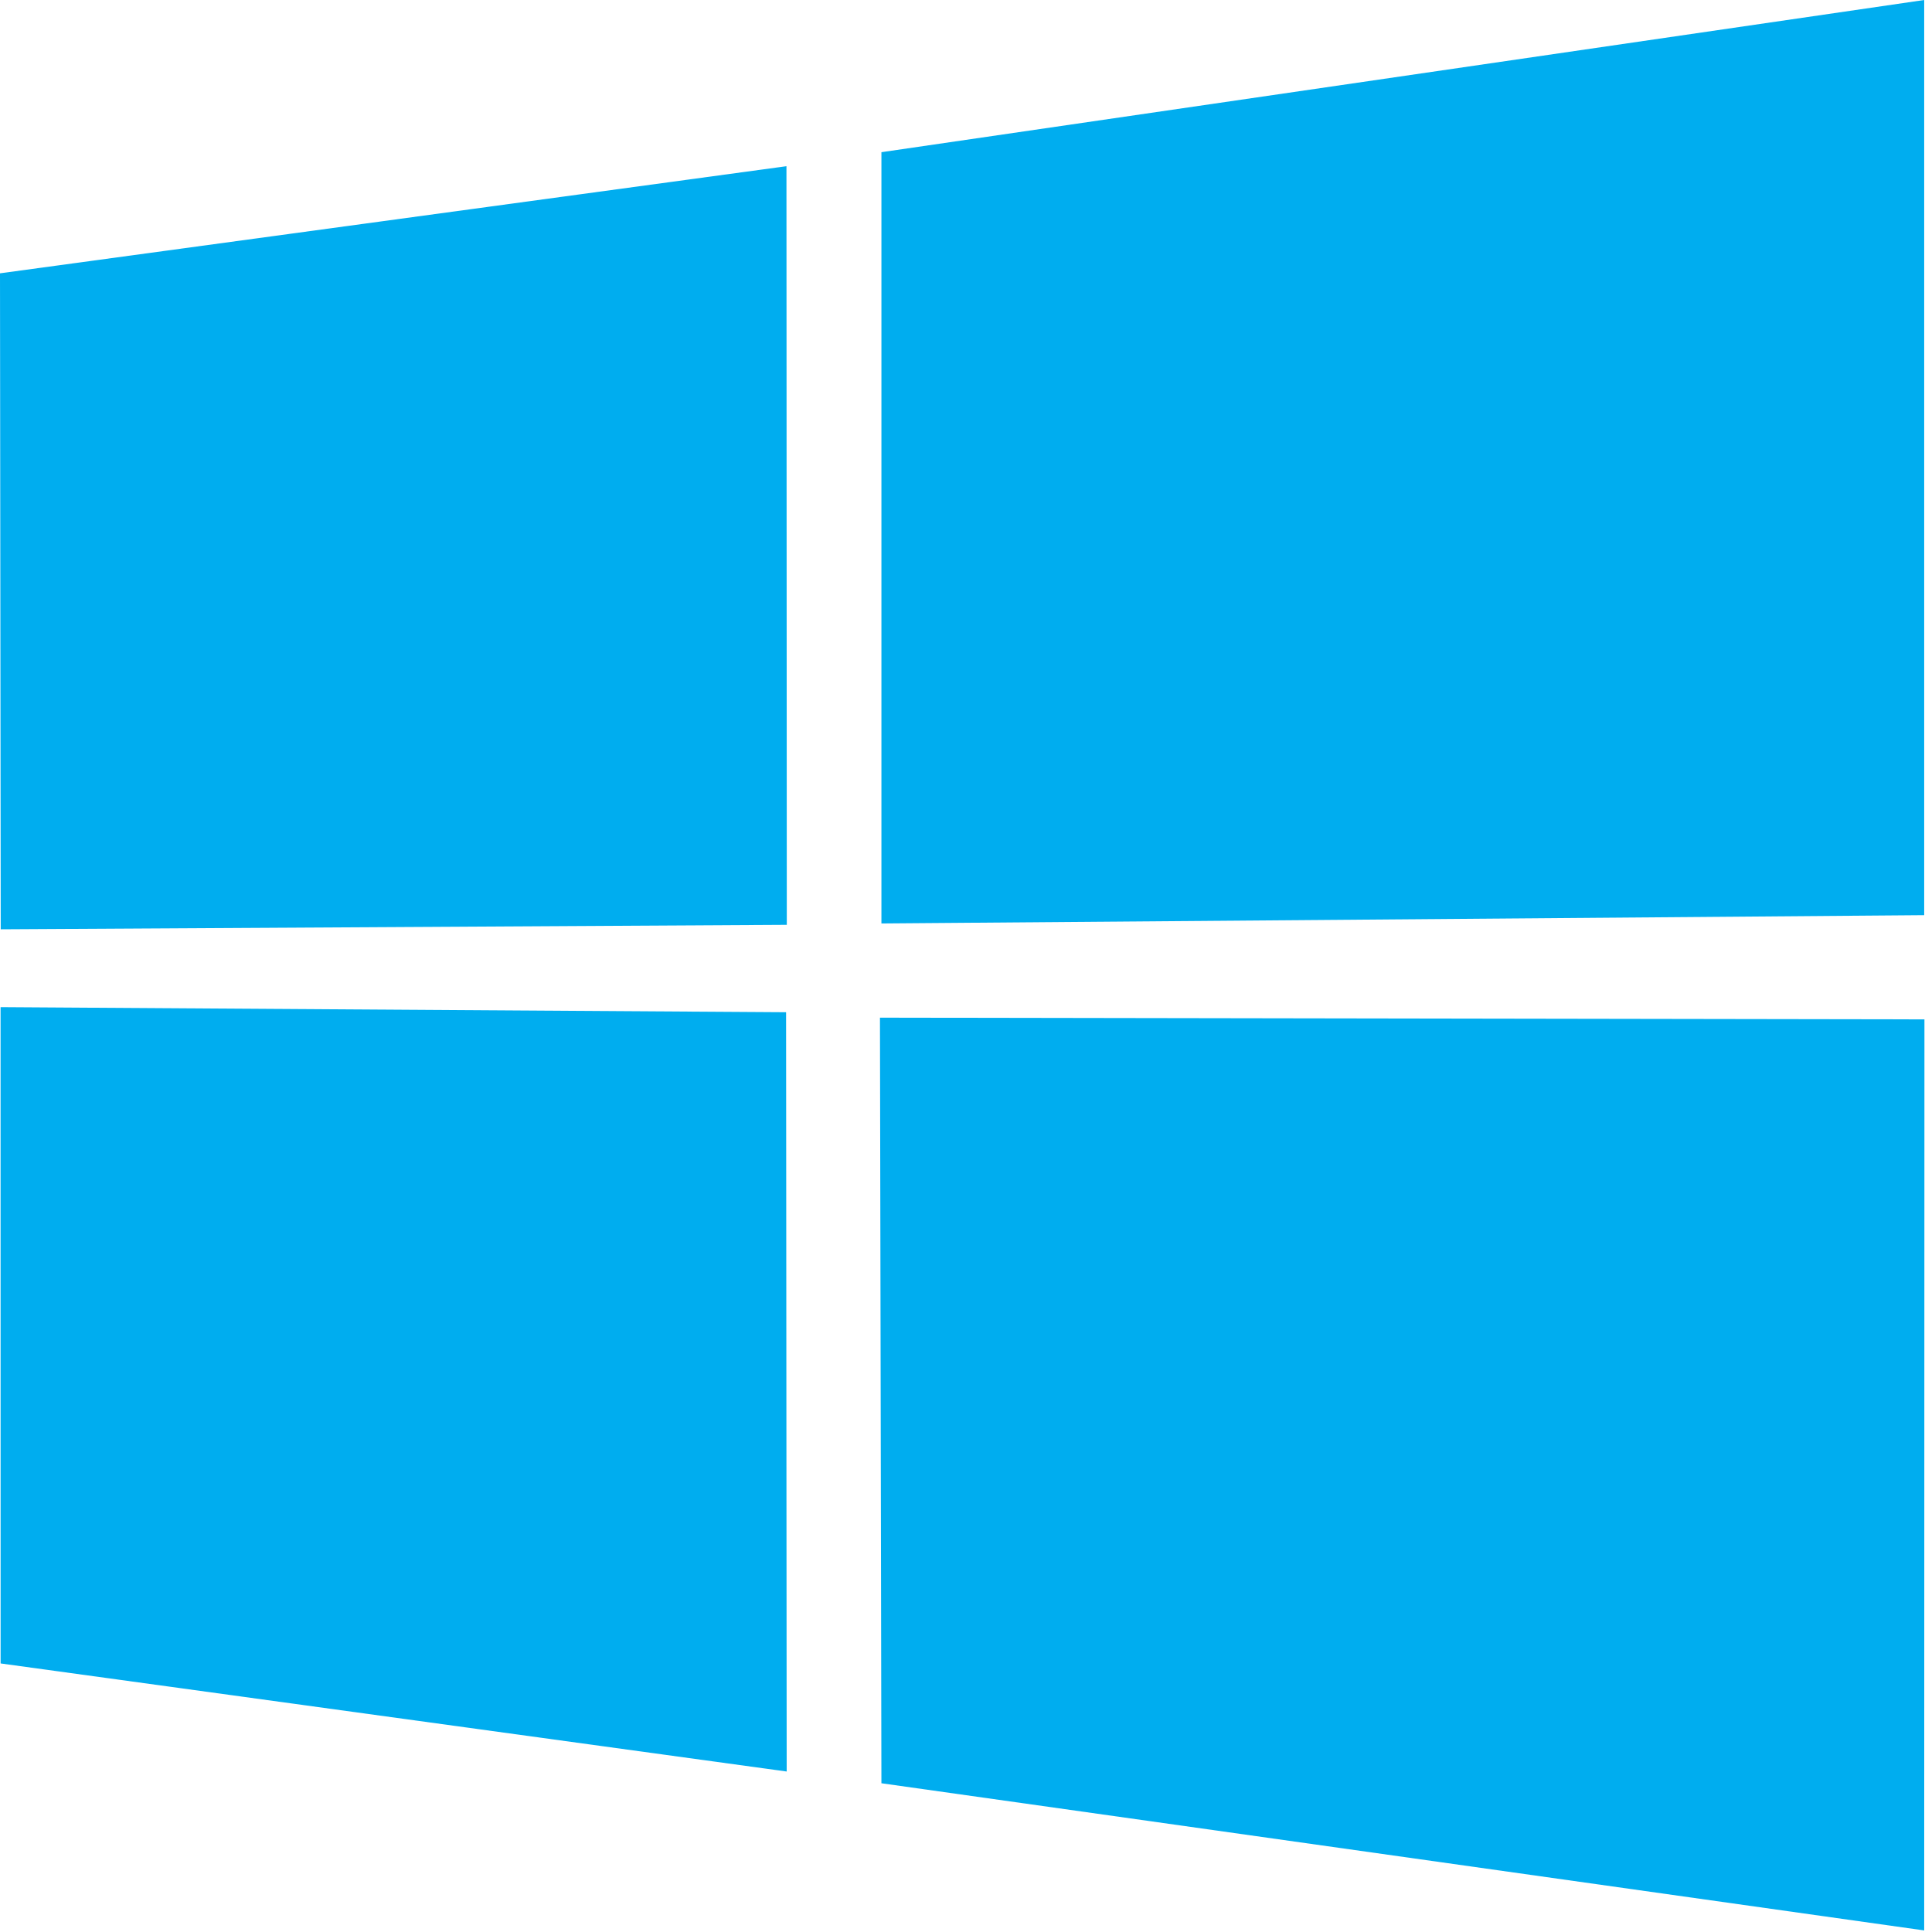
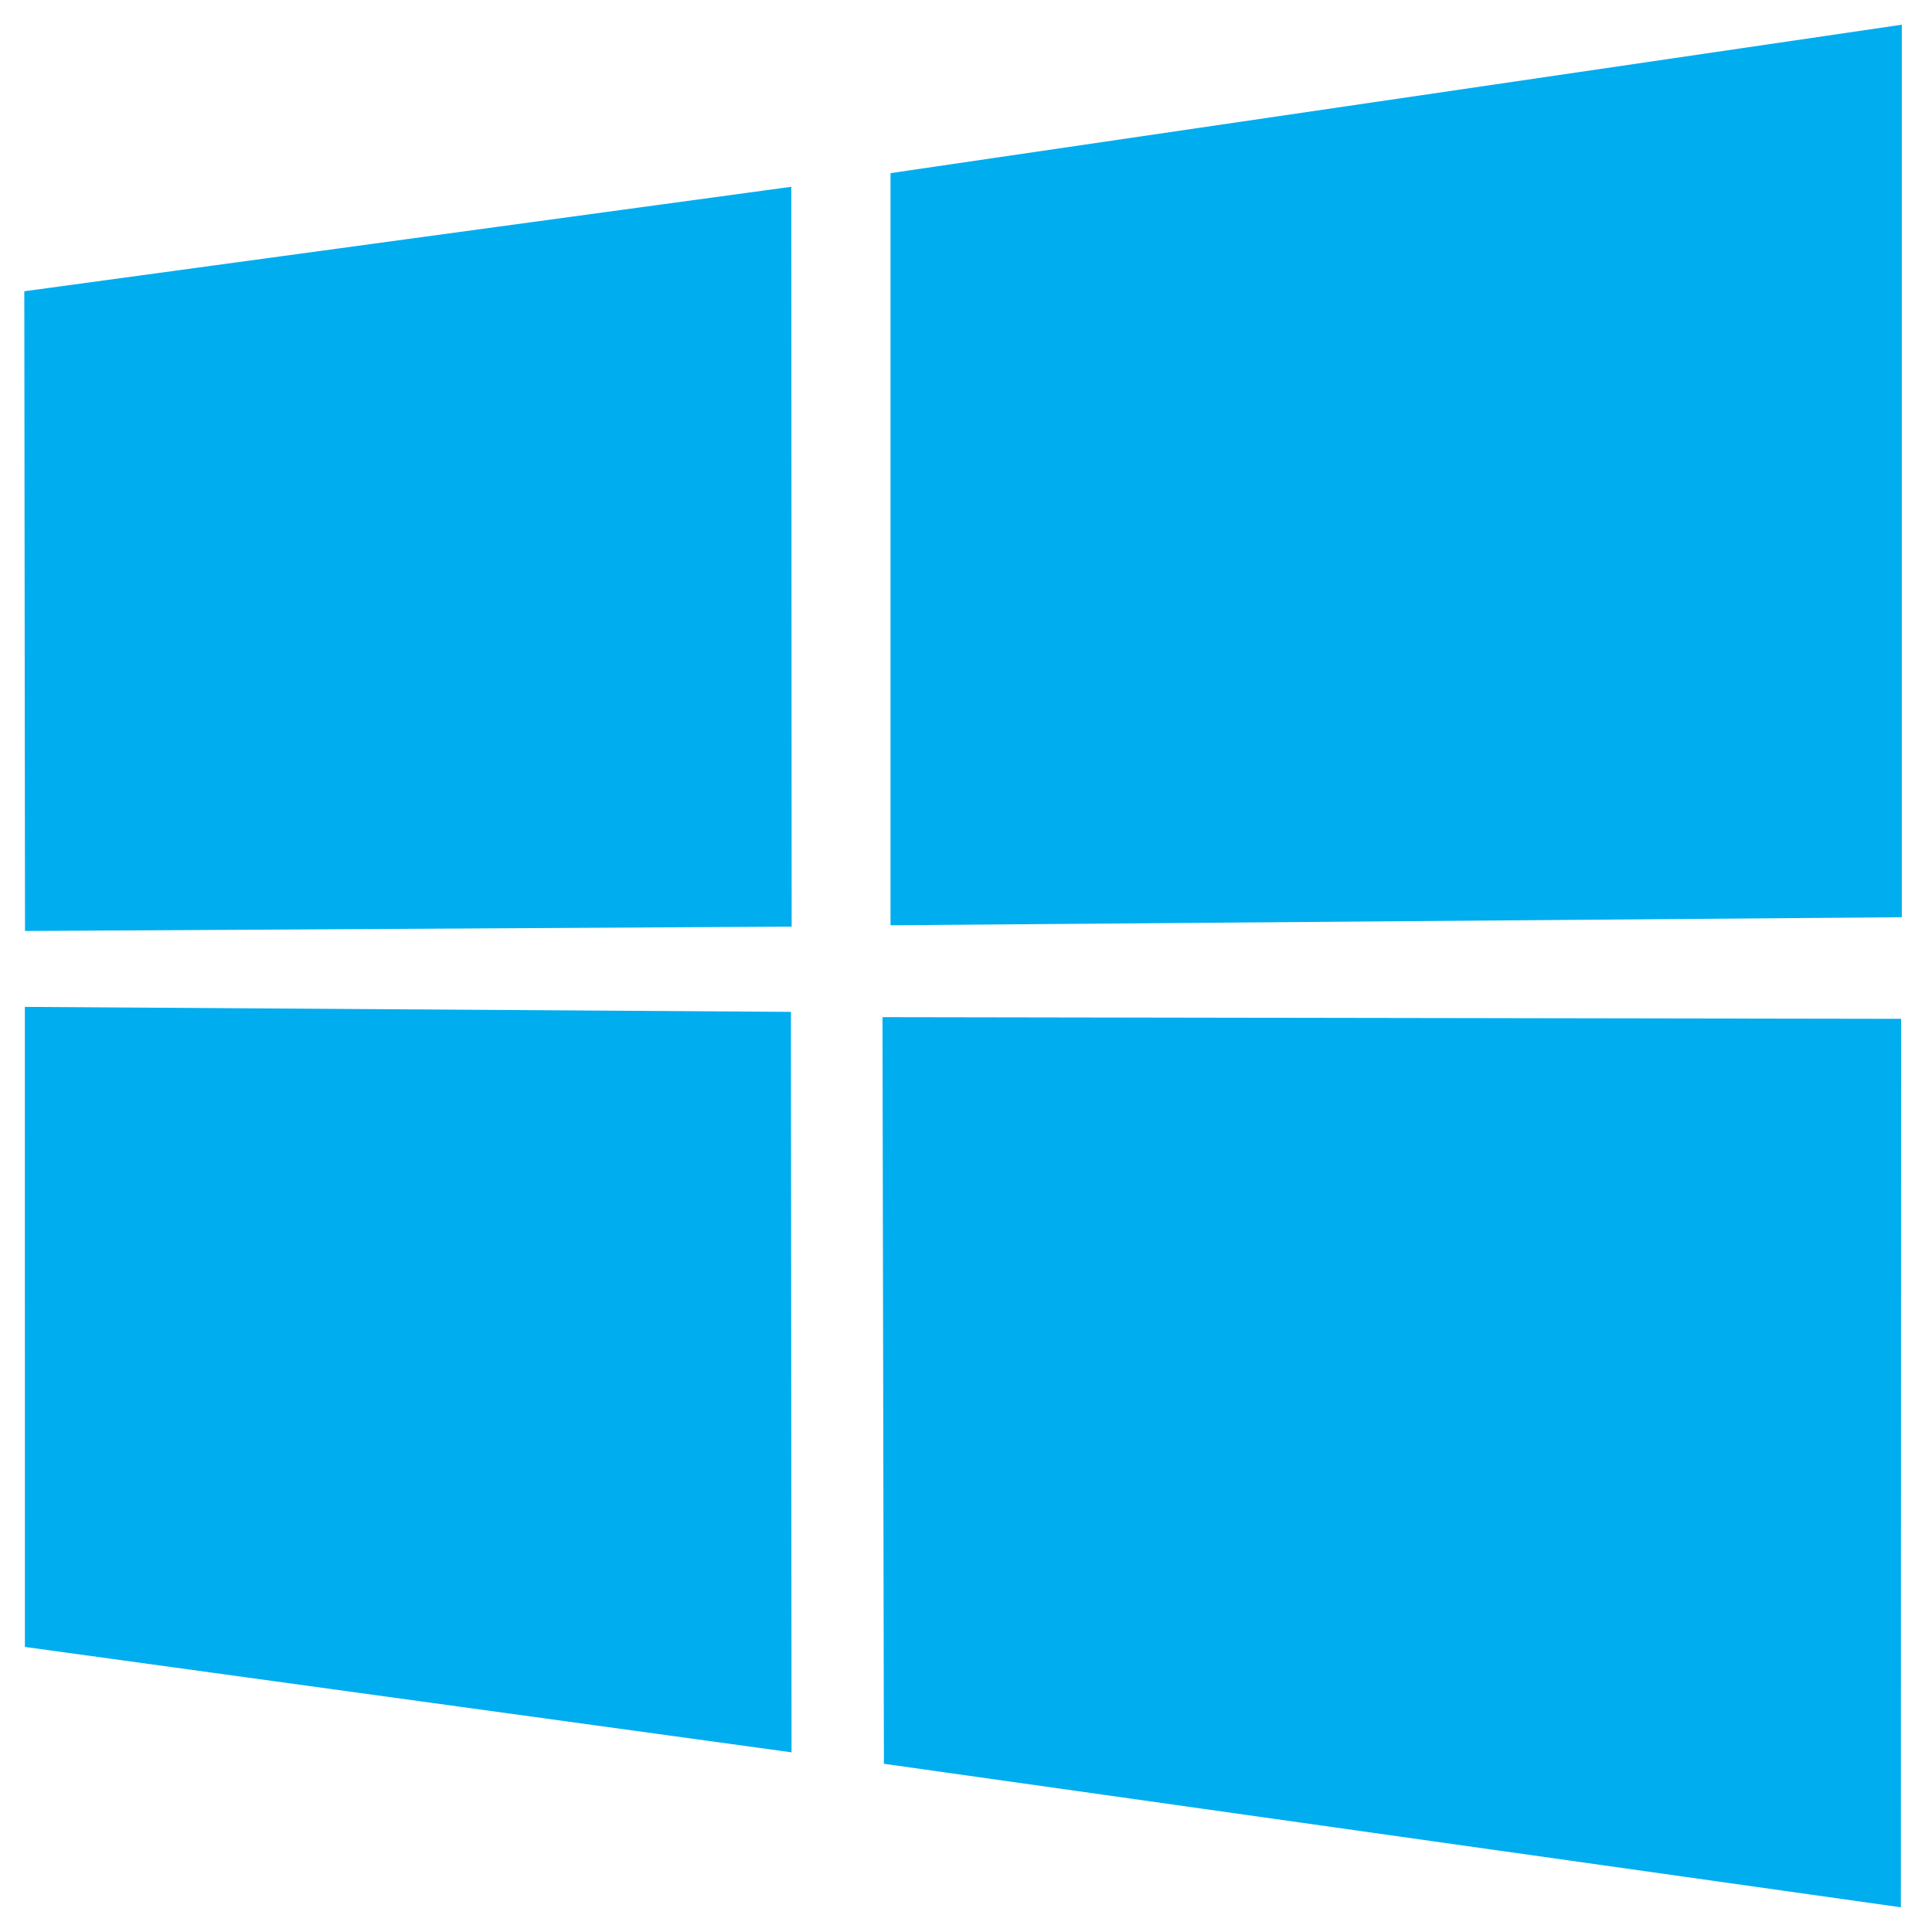
- <svg xmlns="http://www.w3.org/2000/svg" width="256px" height="257px" viewBox="0 0 256 257" version="1.1" preserveAspectRatio="xMidYMid">
-   <g>
-     <path d="M0,36.357 L104.619,22.109 L104.665,123.023 L0.096,123.618 L0,36.357 Z M104.569,134.65 L104.65,235.652 L0.081,221.275 L0.075,133.973 L104.569,134.65 Z M117.252,20.245 L255.968,6.21724894e-15 L255.968,121.739 L117.252,122.841 L117.252,20.245 Z M256,135.6 L255.967,256.791 L117.251,237.213 L117.057,135.373 L256,135.6 Z" fill="#00ADEF" />
-   </g>
+ <svg xmlns="http://www.w3.org/2000/svg" viewBox="0 0 128 128">
+   <path fill="#00ADEF" d="M126 1.637l-67 9.834v49.831l67-.534zM1.647 66.709l.003 42.404 50.791 6.983-.04-49.057zM58.467 67.389l.094 49.465 67.376 9.509.016-58.863zM1.61 19.297l.047 42.383 50.791-.289-.023-49.016z" />
</svg>
